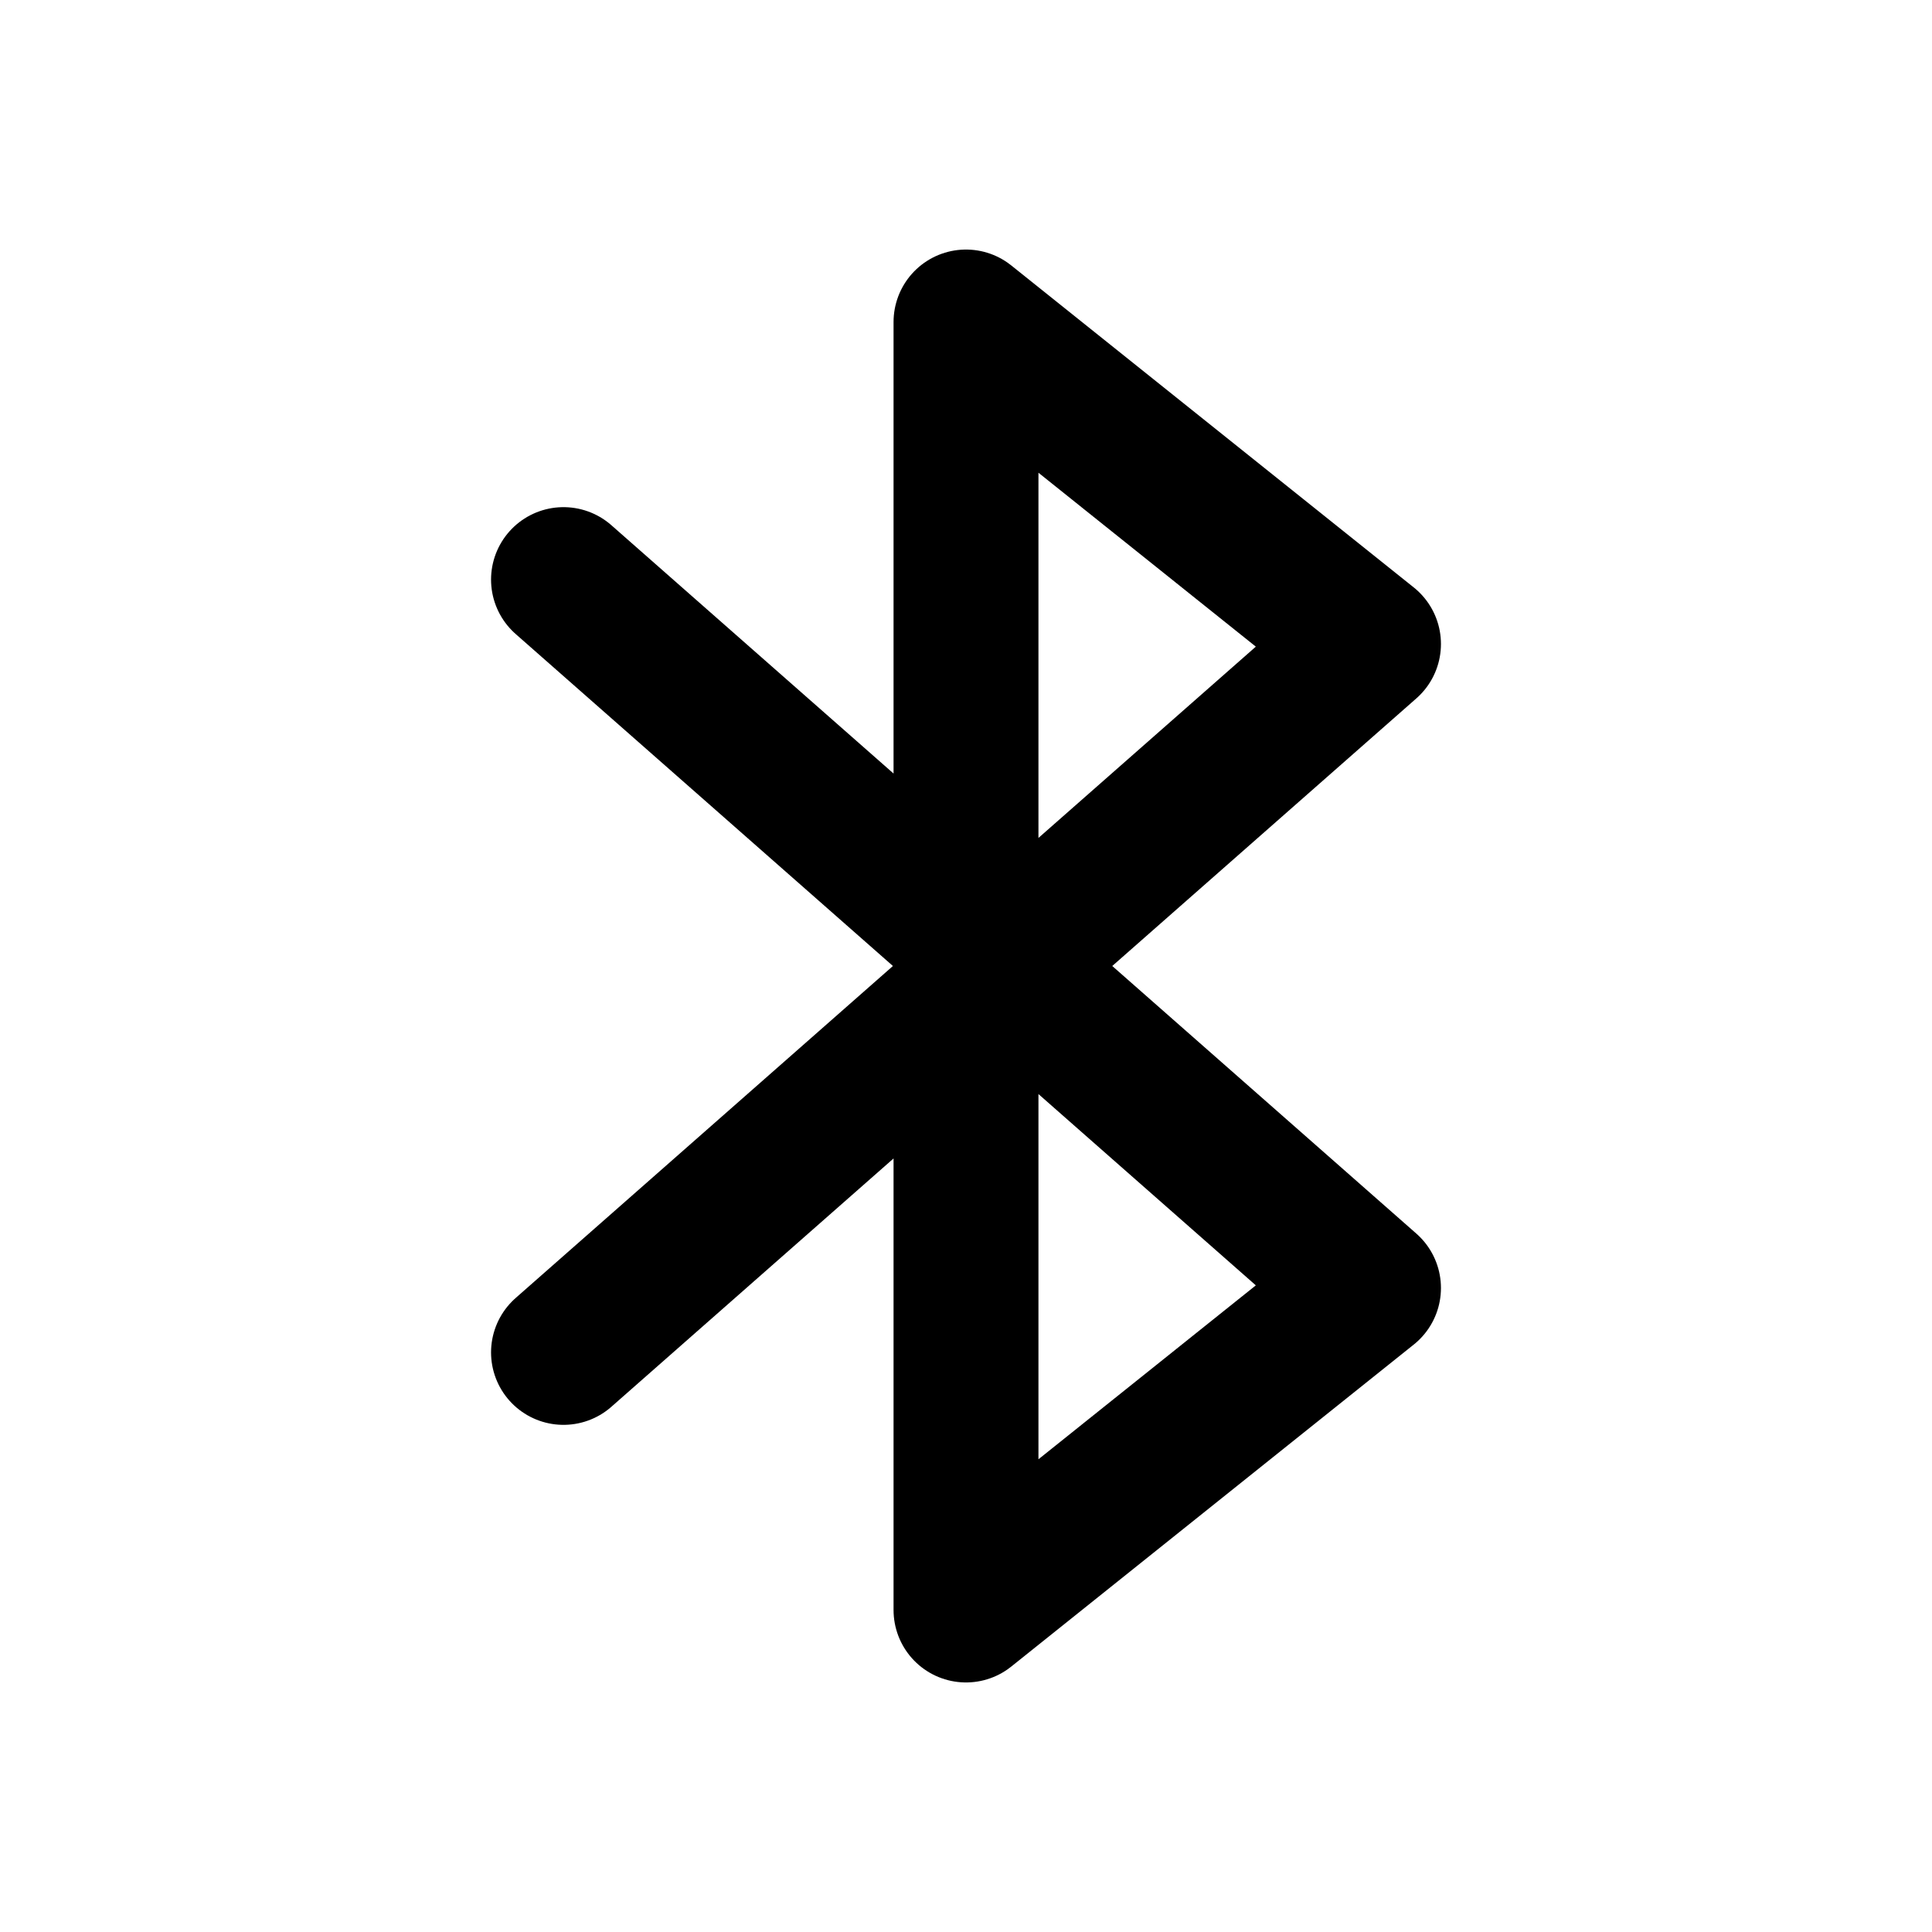
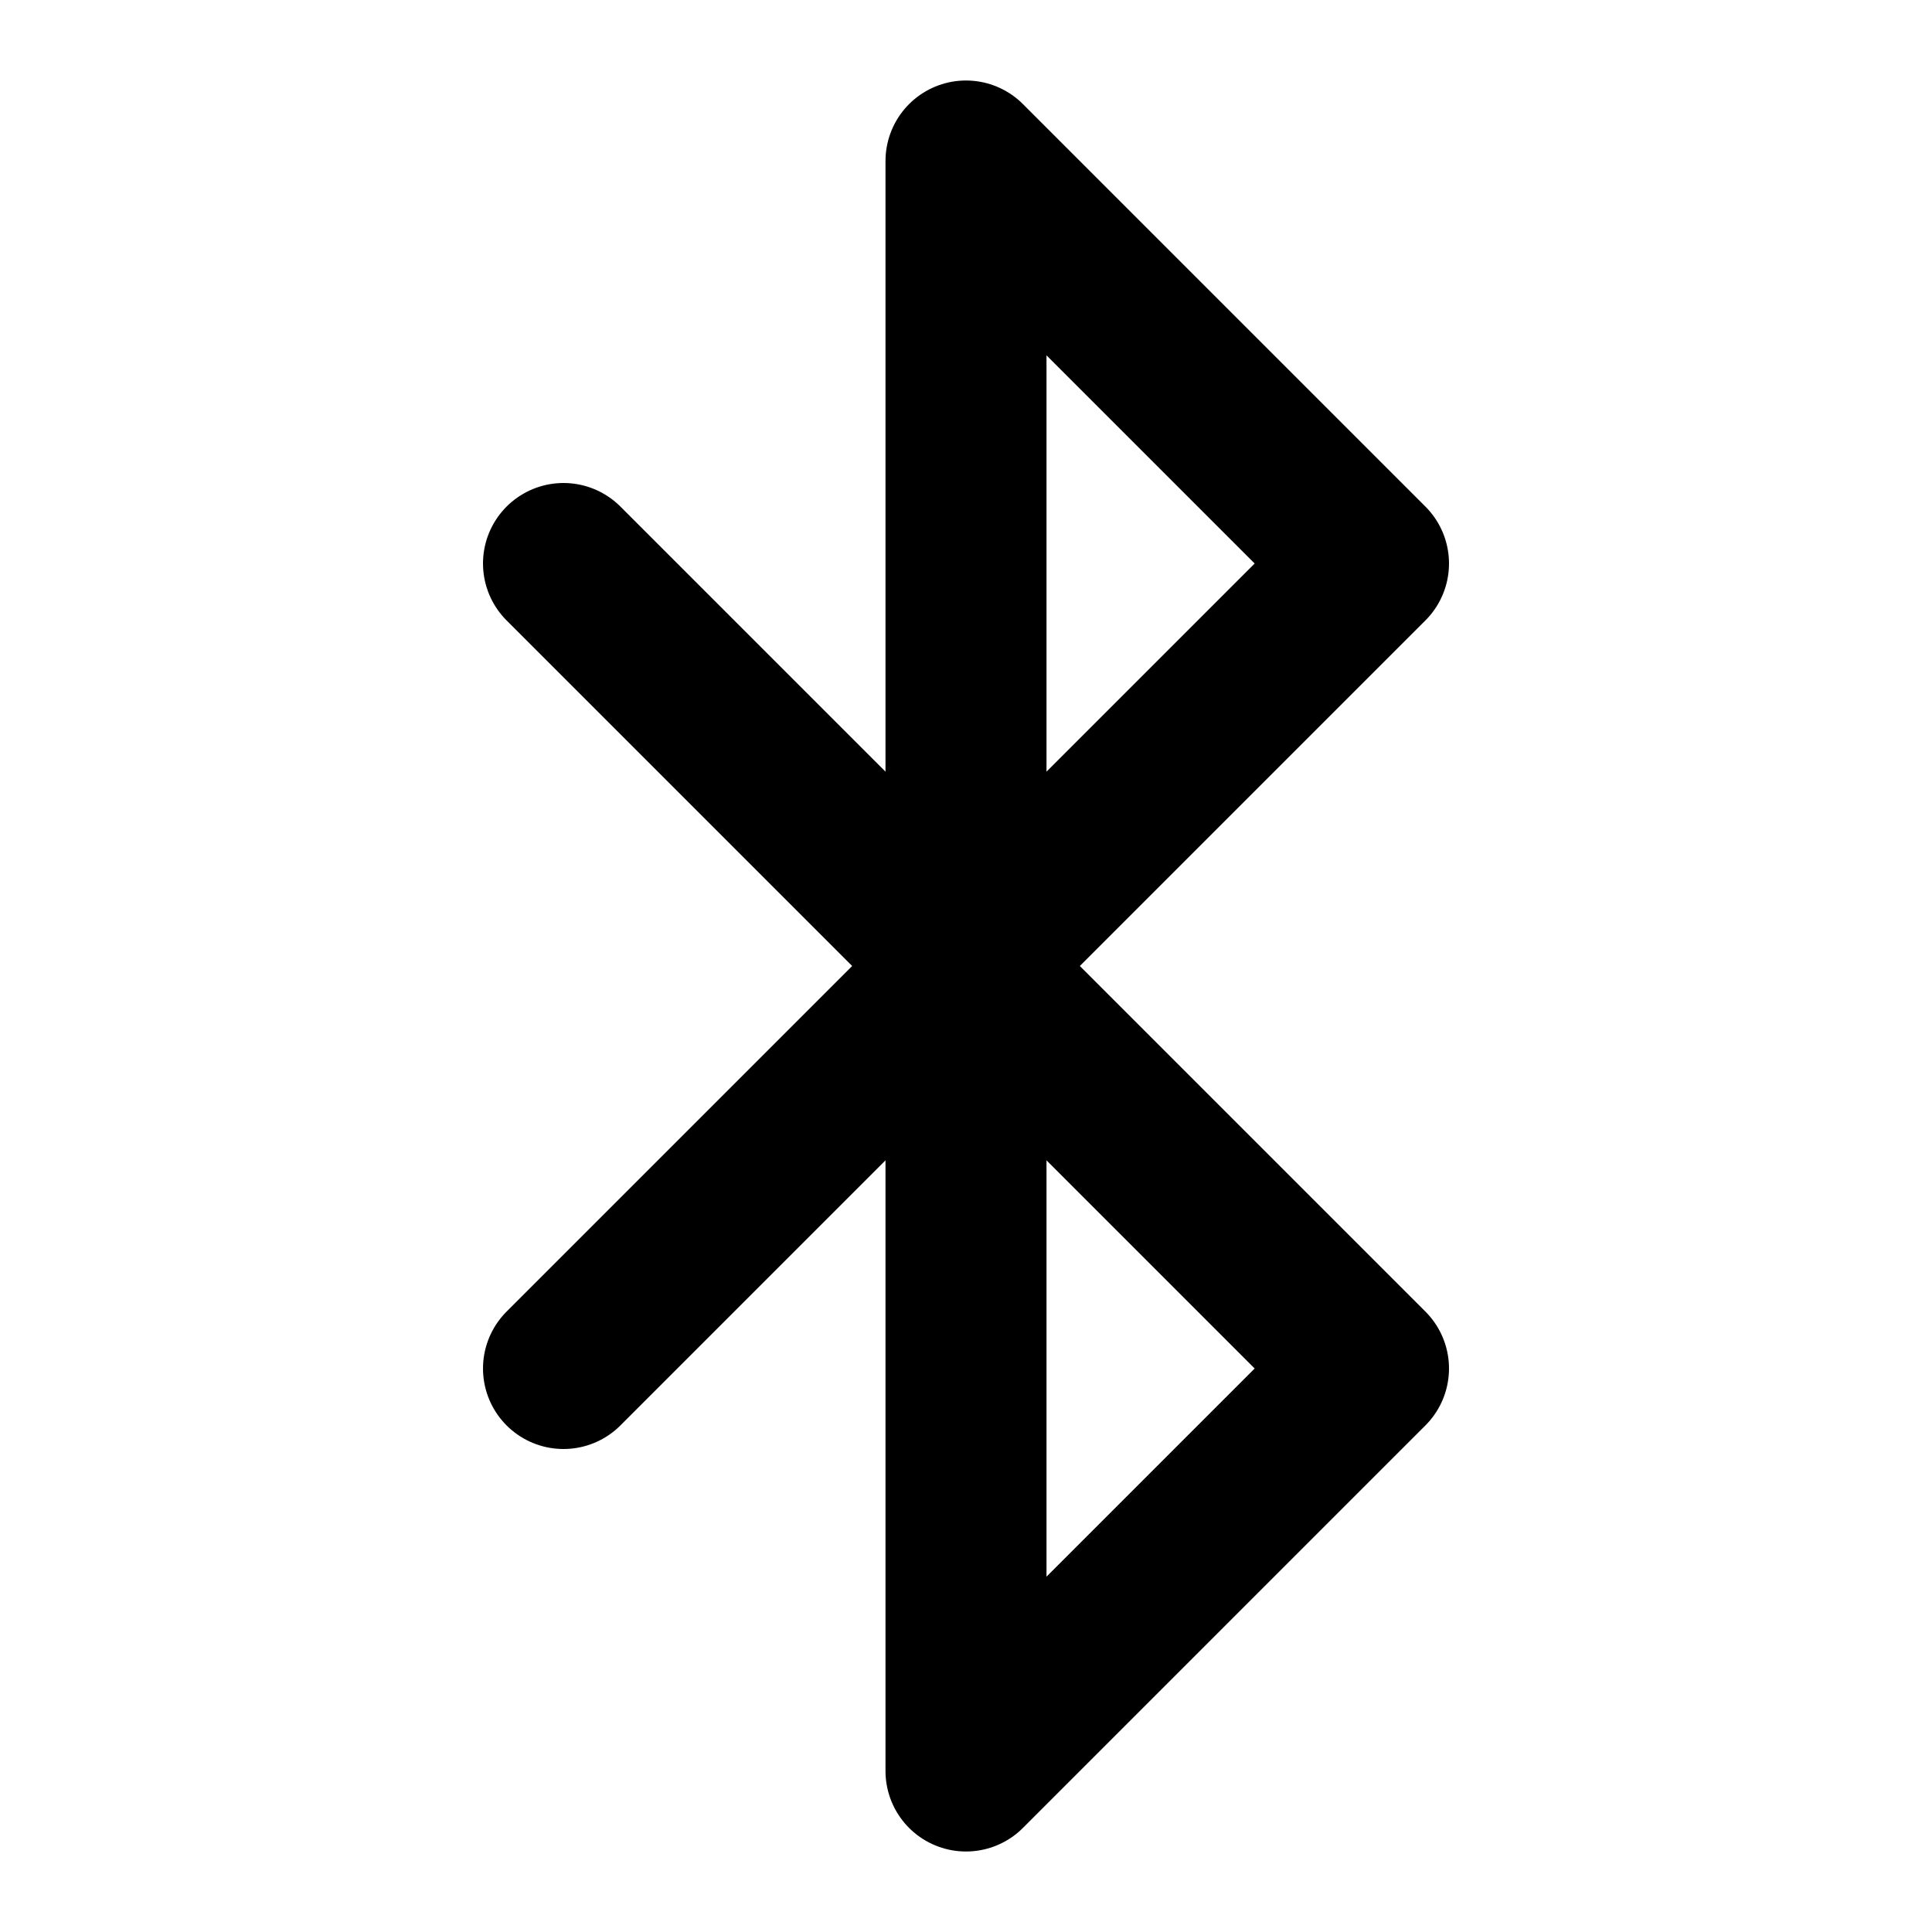
- <svg xmlns="http://www.w3.org/2000/svg" viewBox="0 0 24 24">
-   <path d="M7 7.2 17 16l-5 4V4l5 4-10 8.8" fill="none" stroke="#000000" stroke-width="1.8" stroke-linecap="round" stroke-linejoin="round" />
+ <svg xmlns="http://www.w3.org/2000/svg" width="24" height="24" viewBox="0 0 24 24" fill="none" stroke="currentColor" stroke-width="2" stroke-linecap="round" stroke-linejoin="round">
+   <path d="m7 7 10 10-5 5V2l5 5L7 17" />
</svg>
